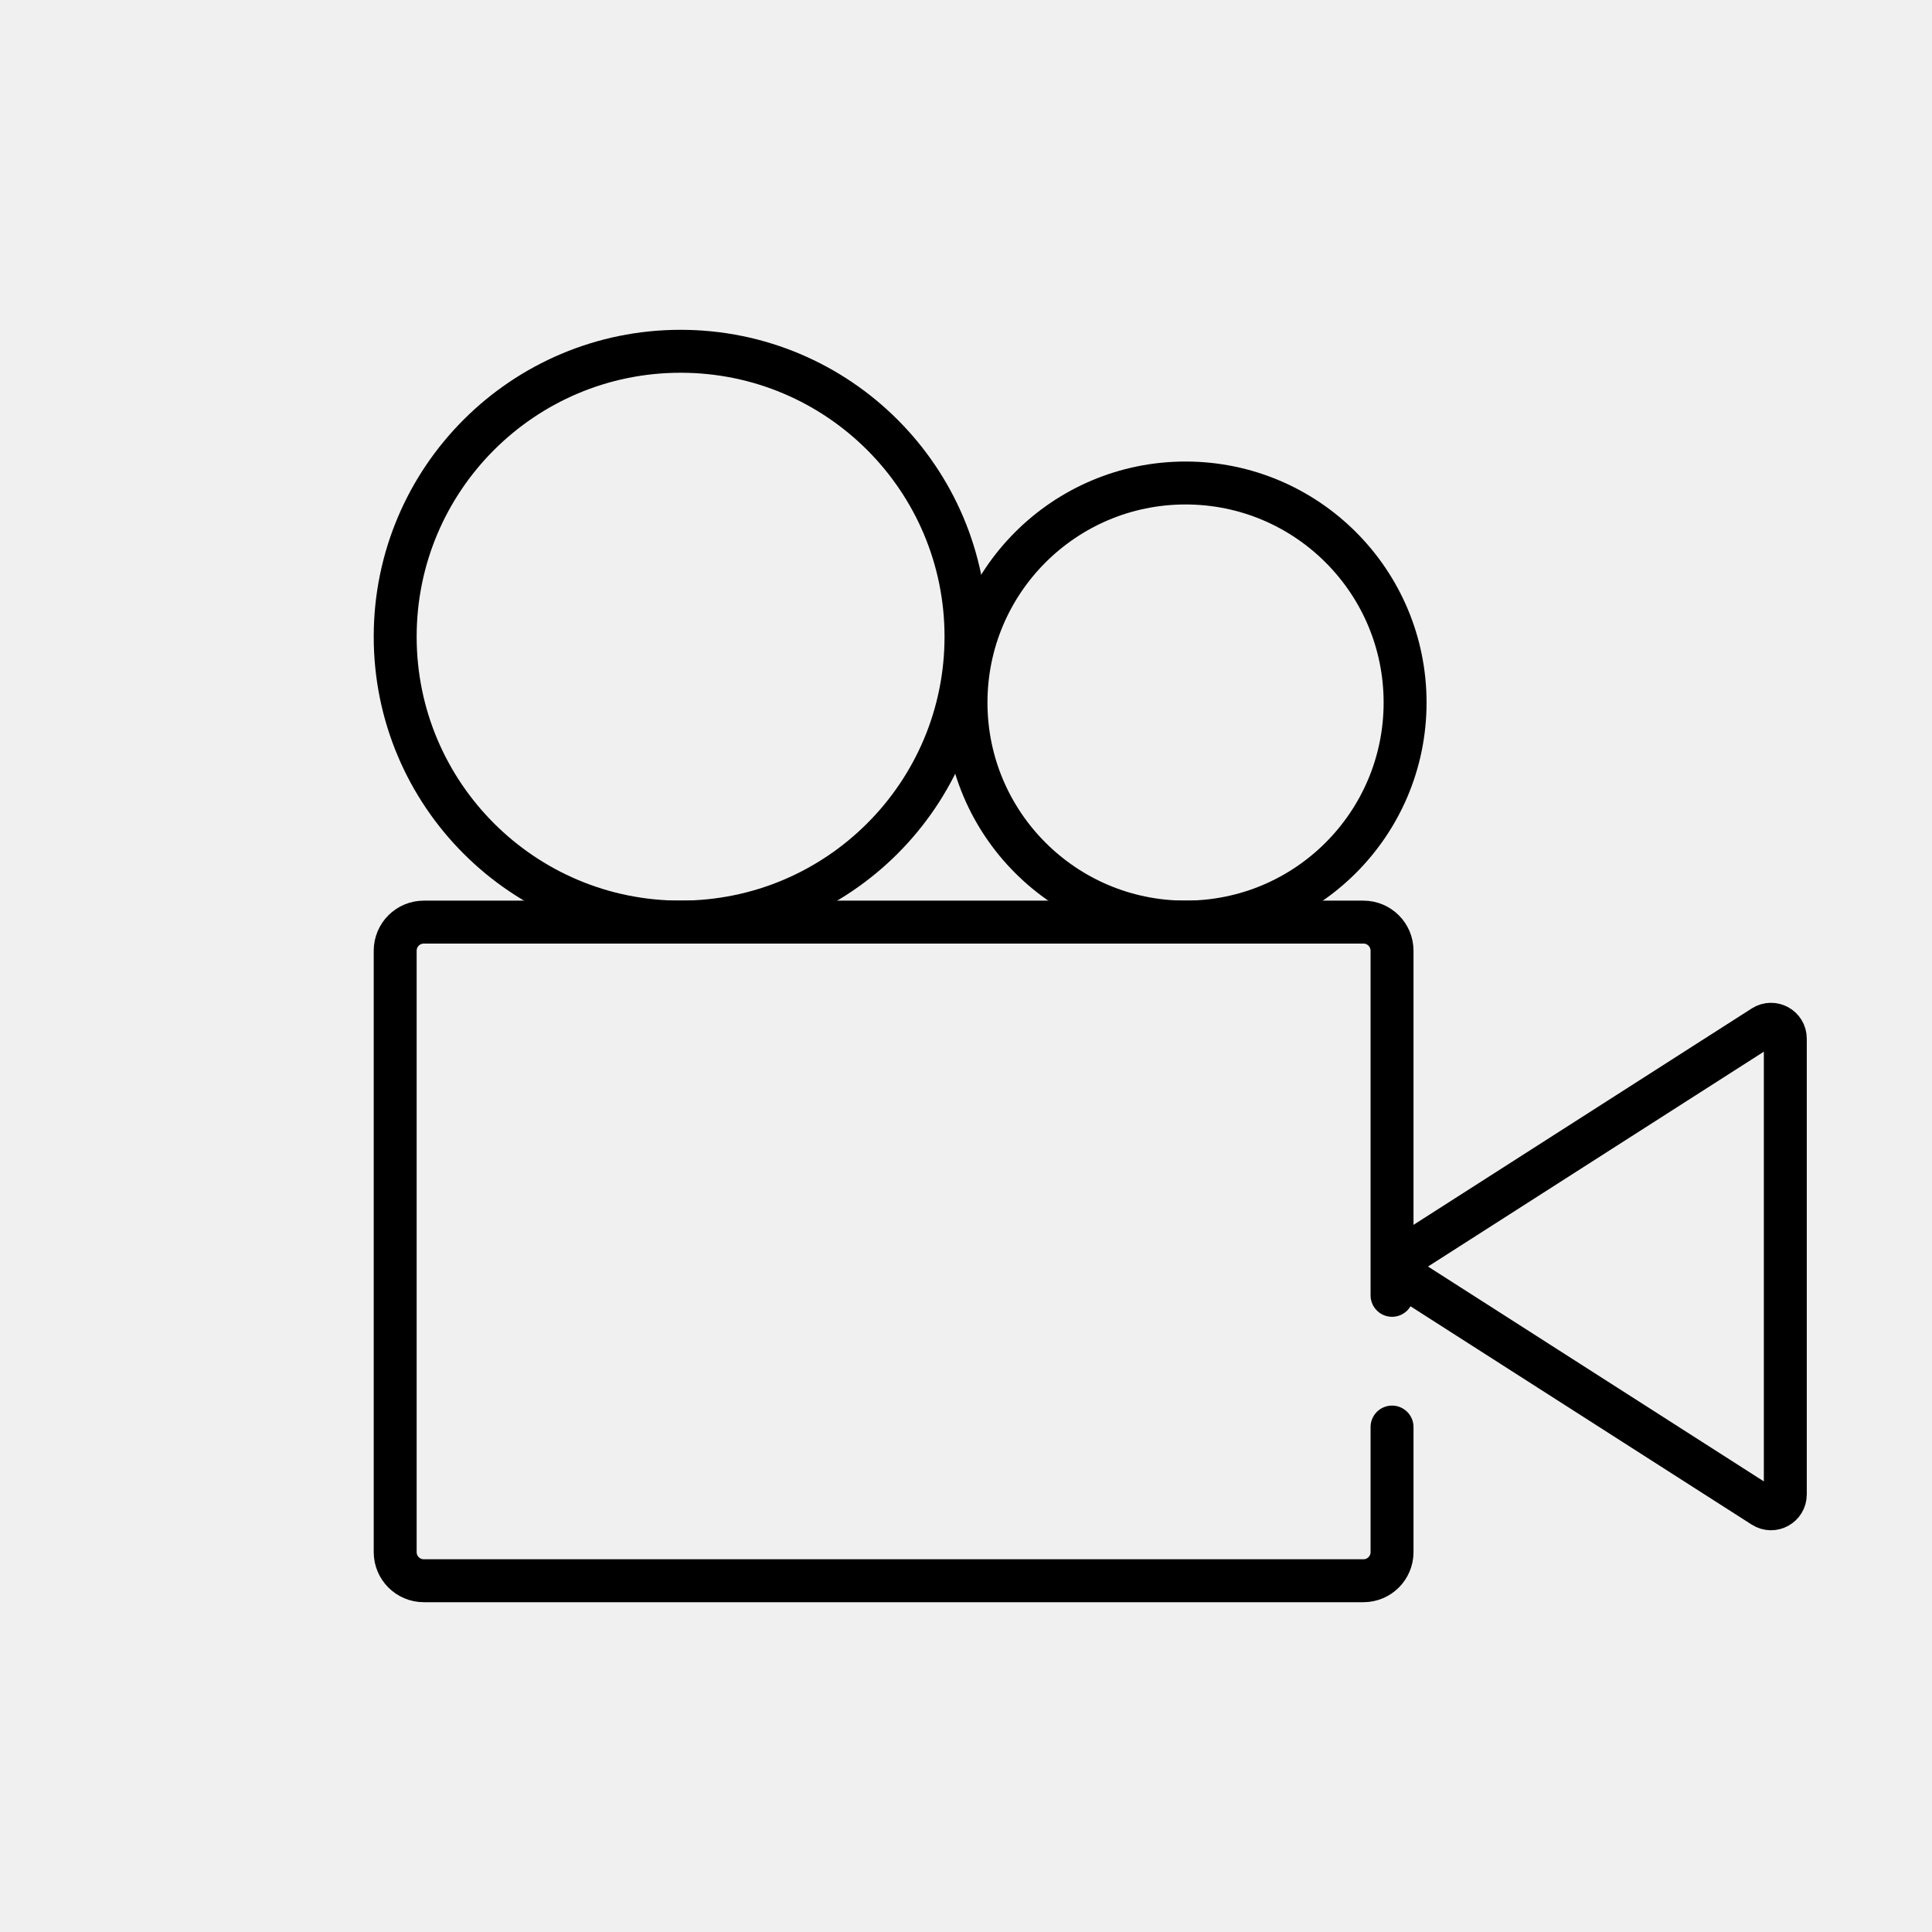
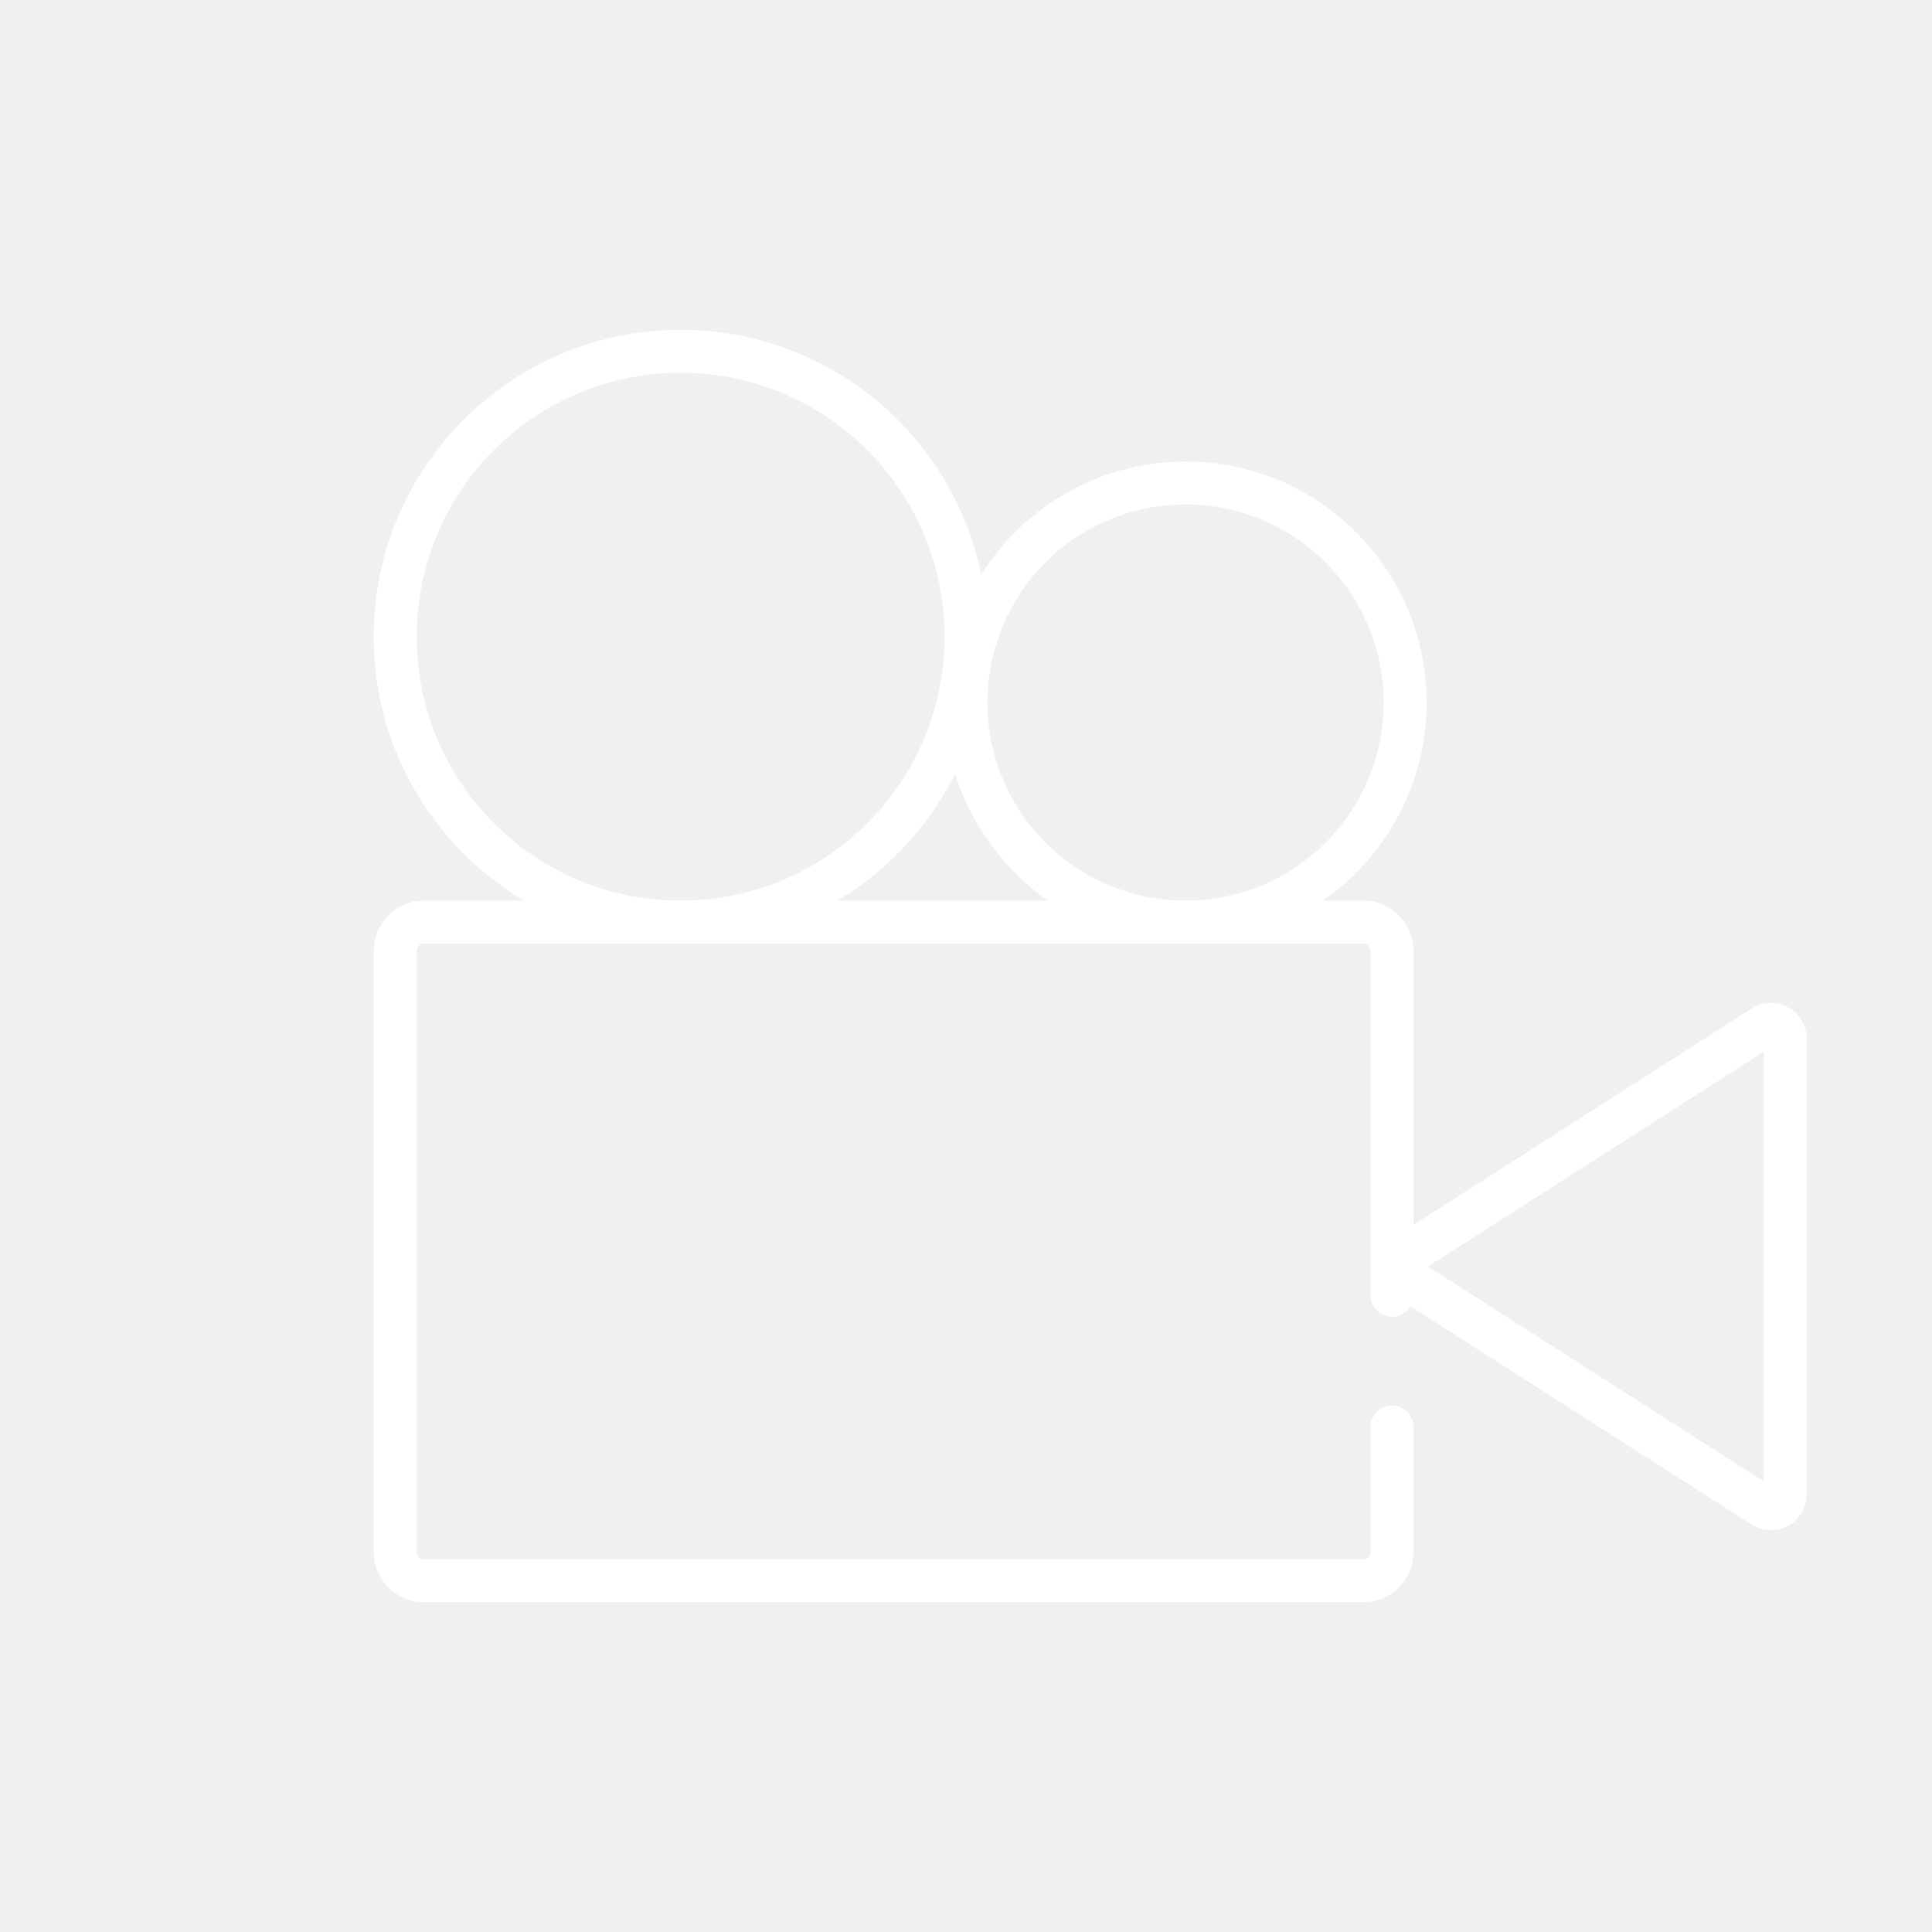
<svg xmlns="http://www.w3.org/2000/svg" width="135" height="135" viewBox="0 0 135 135" fill="none">
  <g clip-path="url(#clip0_11399_1561)">
-     <ellipse cx="47.557" cy="44.489" rx="19.943" ry="19.943" stroke="black" stroke-width="3" />
-     <circle cx="82.841" cy="49.091" r="15.341" stroke="black" stroke-width="3" />
-     <path d="M97.27 90.512V66.433C97.27 65.328 96.374 64.433 95.27 64.433H29.614C28.509 64.433 27.614 65.328 27.614 66.433V108.455C27.614 109.56 28.509 110.455 29.614 110.455H95.27C96.374 110.455 97.27 109.56 97.27 108.455V99.717" stroke="black" stroke-width="3" stroke-linecap="round" />
-     <path d="M98.317 89.342C97.702 88.949 97.702 88.051 98.317 87.658L123.211 71.731C123.877 71.305 124.75 71.783 124.75 72.573L124.75 104.427C124.75 105.217 123.877 105.695 123.211 105.269L98.317 89.342Z" stroke="black" stroke-width="3" />
+     <ellipse cx="47.557" cy="44.489" rx="19.943" ry="19.943" stroke="white" stroke-width="3" />
+     <circle cx="82.841" cy="49.091" r="15.341" stroke="white" stroke-width="3" />
+     <path d="M97.27 90.512V66.433C97.27 65.328 96.374 64.433 95.27 64.433H29.614C28.509 64.433 27.614 65.328 27.614 66.433V108.455C27.614 109.56 28.509 110.455 29.614 110.455H95.27C96.374 110.455 97.27 109.56 97.27 108.455V99.717" stroke="white" stroke-width="3" stroke-linecap="round" />
+     <path d="M98.317 89.342C97.702 88.949 97.702 88.051 98.317 87.658L123.211 71.731C123.877 71.305 124.75 71.783 124.75 72.573L124.75 104.427C124.75 105.217 123.877 105.695 123.211 105.269L98.317 89.342Z" stroke="white" stroke-width="3" />
  </g>
  <defs>
    <clipPath id="clip0_11399_1561">
      <rect width="135" height="135" fill="white" />
    </clipPath>
  </defs>
</svg>
